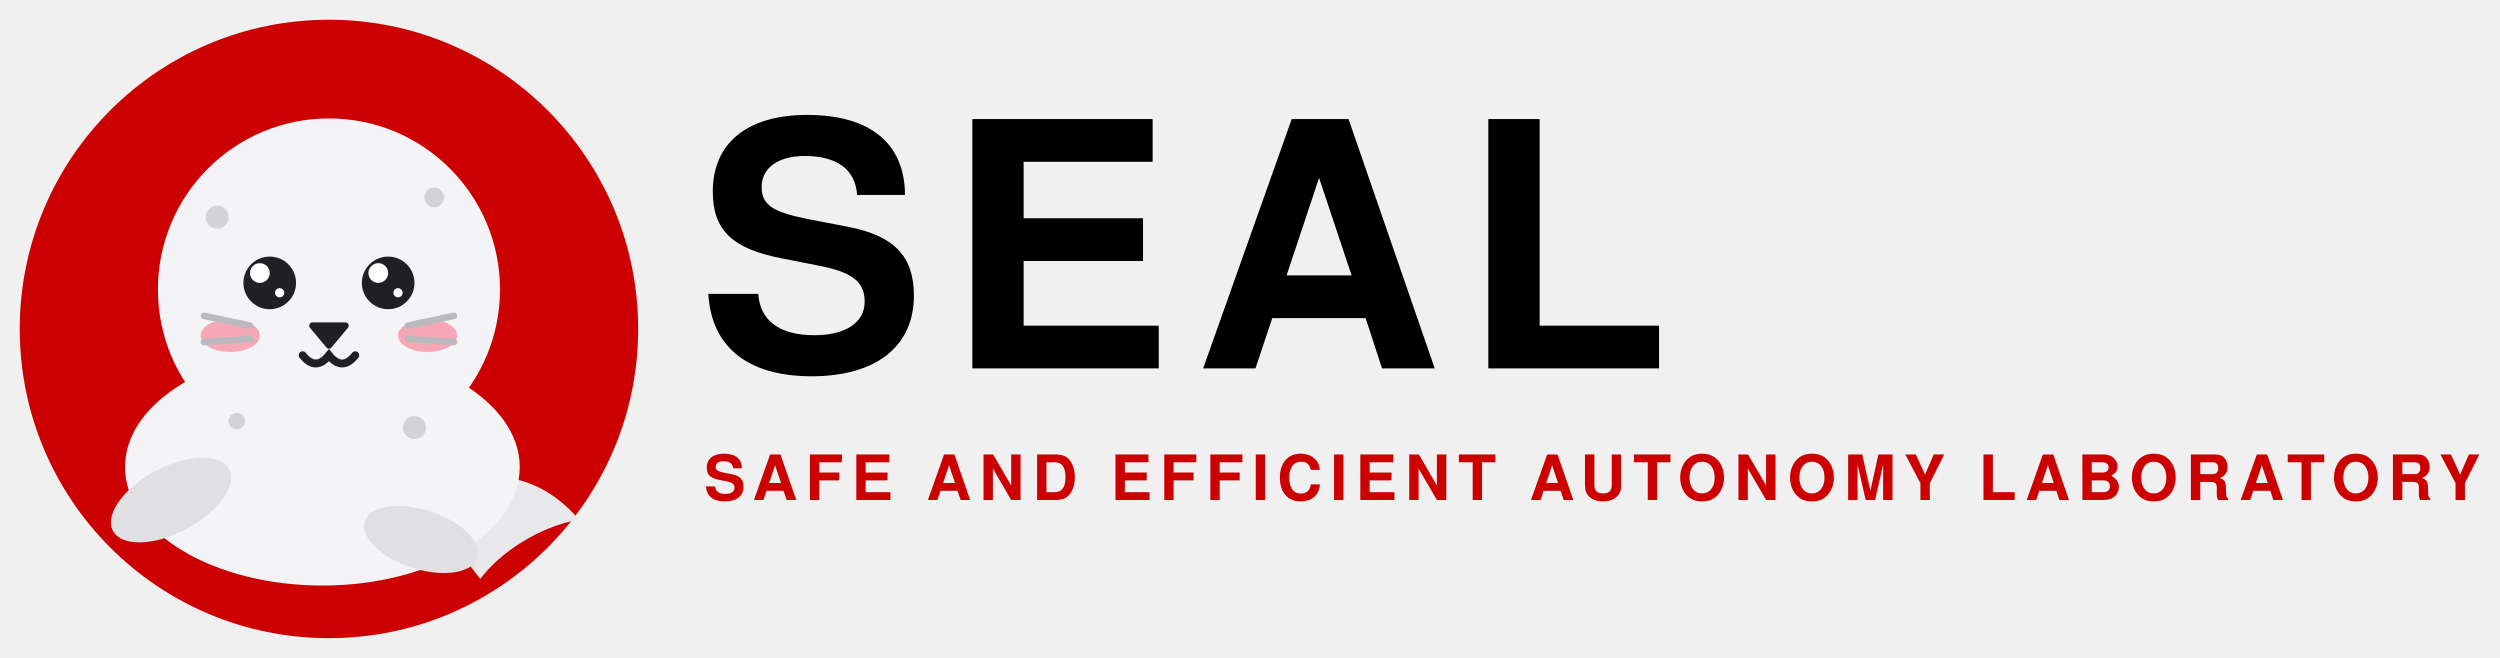
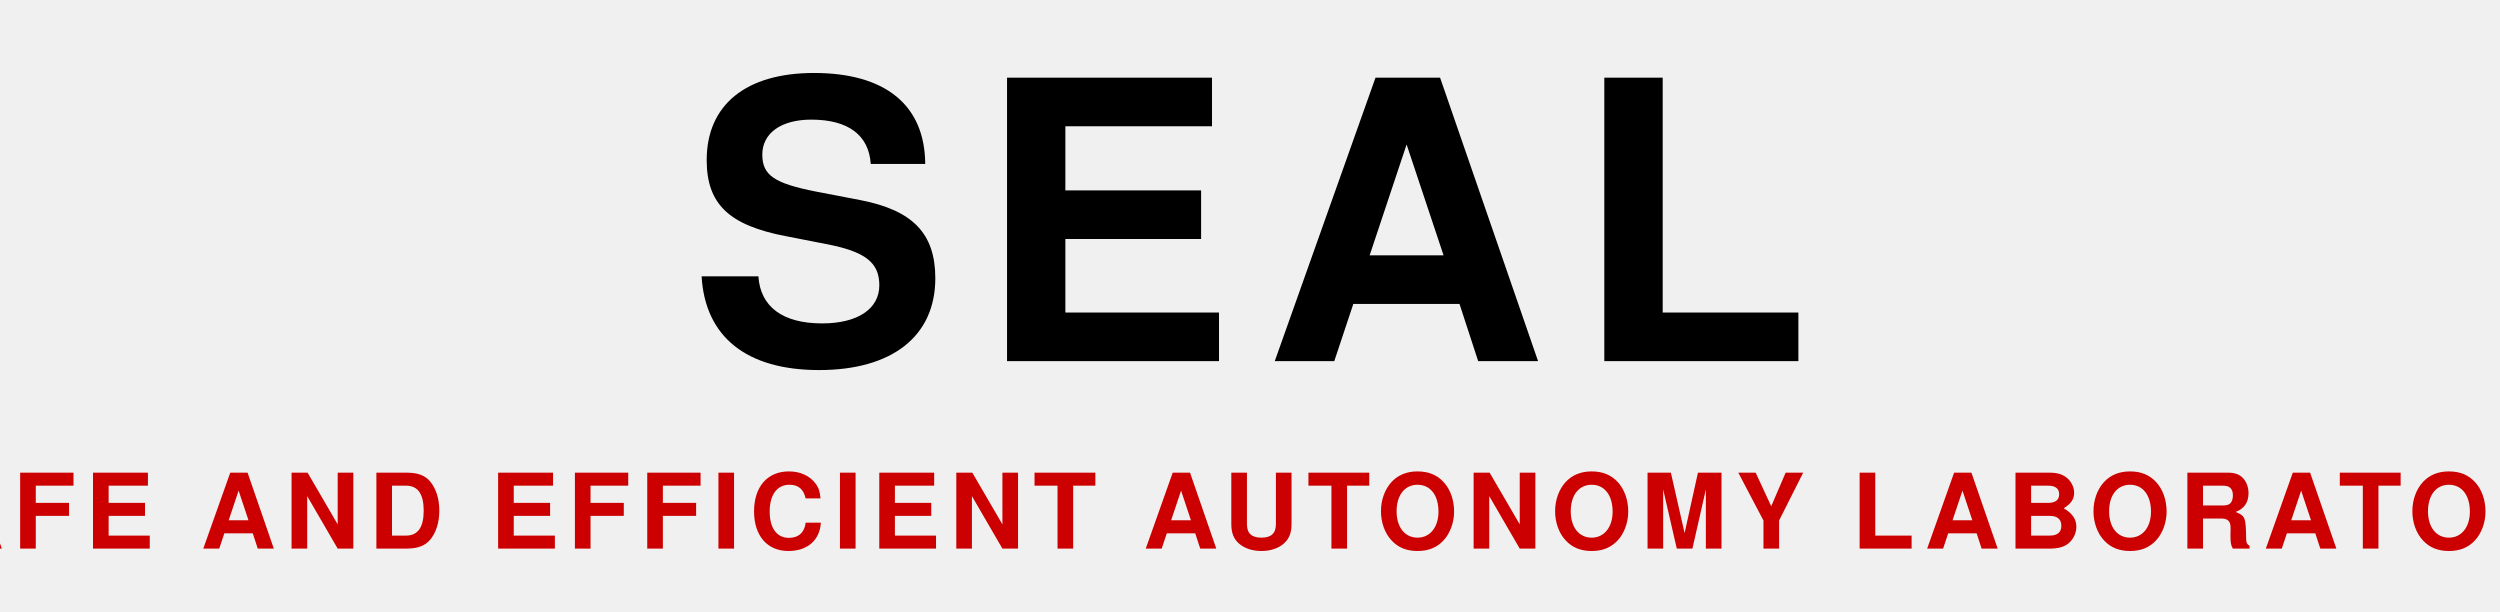
- <svg xmlns="http://www.w3.org/2000/svg" viewBox="0 0 760 200" role="img" aria-labelledby="seal-logo-title" class="seal-lab-logo">
-   <circle cx="100" cy="100" r="94" fill="#CC0000" />
-   <path d="M132 150 C 150 140, 166 146, 176 158 C 164 160, 152 168, 146 176 C 140 168, 132 160, 132 150 Z" fill="#E8E8EA" />
-   <ellipse cx="98" cy="142" rx="60" ry="36" fill="#F4F4F6" />
-   <circle cx="100" cy="88" r="52" fill="#F4F4F6" />
-   <ellipse cx="52" cy="152" rx="20" ry="10" transform="rotate(-28 52 152)" fill="#E0E0E3" />
-   <ellipse cx="128" cy="164" rx="18" ry="9" transform="rotate(18 128 164)" fill="#E0E0E3" />
-   <circle cx="66" cy="66" r="3.5" fill="#D3D3D7" />
-   <circle cx="132" cy="60" r="3" fill="#D3D3D7" />
-   <circle cx="126" cy="130" r="3.5" fill="#D3D3D7" />
-   <circle cx="72" cy="128" r="2.5" fill="#D3D3D7" />
-   <ellipse cx="70" cy="102" rx="9" ry="5" fill="#F7A8B8" />
-   <ellipse cx="130" cy="102" rx="9" ry="5" fill="#F7A8B8" />
-   <circle cx="82" cy="86" r="8" fill="#1F1F24" />
-   <circle cx="118" cy="86" r="8" fill="#1F1F24" />
-   <circle cx="79" cy="83" r="3" fill="#FFFFFF" />
-   <circle cx="115" cy="83" r="3" fill="#FFFFFF" />
-   <circle cx="85" cy="89" r="1.4" fill="#FFFFFF" />
-   <circle cx="121" cy="89" r="1.4" fill="#FFFFFF" />
-   <path d="M95 99 L105 99 L100 105 Z" fill="#1F1F24" stroke="#1F1F24" stroke-width="2" stroke-linejoin="round" />
-   <path d="M92 108 Q96 113 100 108 Q104 113 108 108" fill="none" stroke="#1F1F24" stroke-width="2.4" stroke-linecap="round" />
-   <path d="M62 96 L76 99 M62 104 L76 103 M138 96 L124 99 M138 104 L124 103" stroke="#B9B9BE" stroke-width="2" stroke-linecap="round" />
-   <text x="212" y="112" font-family="'Helvetica Neue', Helvetica, Arial, sans-serif" font-size="104" font-weight="800" letter-spacing="6" textLength="320" lengthAdjust="spacingAndGlyphs" fill="currentColor">SEAL</text>
-   <text x="214" y="152" font-family="'Helvetica Neue', Helvetica, Arial, sans-serif" font-size="19" font-weight="600" letter-spacing="2.4" textLength="520" lengthAdjust="spacingAndGlyphs" fill="#CC0000">SAFE AND EFFICIENT AUTONOMY LABORATORY</text>
+ <svg xmlns="http://www.w3.org/2000/svg" viewBox="0 0 720 176" role="img" aria-labelledby="seal-logo-title" class="seal-lab-logo">
+   <text x="360" y="104" text-anchor="middle" font-family="'Helvetica Neue', Helvetica, Arial, sans-serif" font-size="112" font-weight="800" letter-spacing="8" textLength="360" lengthAdjust="spacingAndGlyphs" fill="currentColor">SEAL</text>
+   <text x="360" y="158" text-anchor="middle" font-family="'Helvetica Neue', Helvetica, Arial, sans-serif" font-size="30" font-weight="700" letter-spacing="2.5" textLength="700" lengthAdjust="spacingAndGlyphs" fill="#CC0000">SAFE AND EFFICIENT AUTONOMY LABORATORY</text>
</svg>
